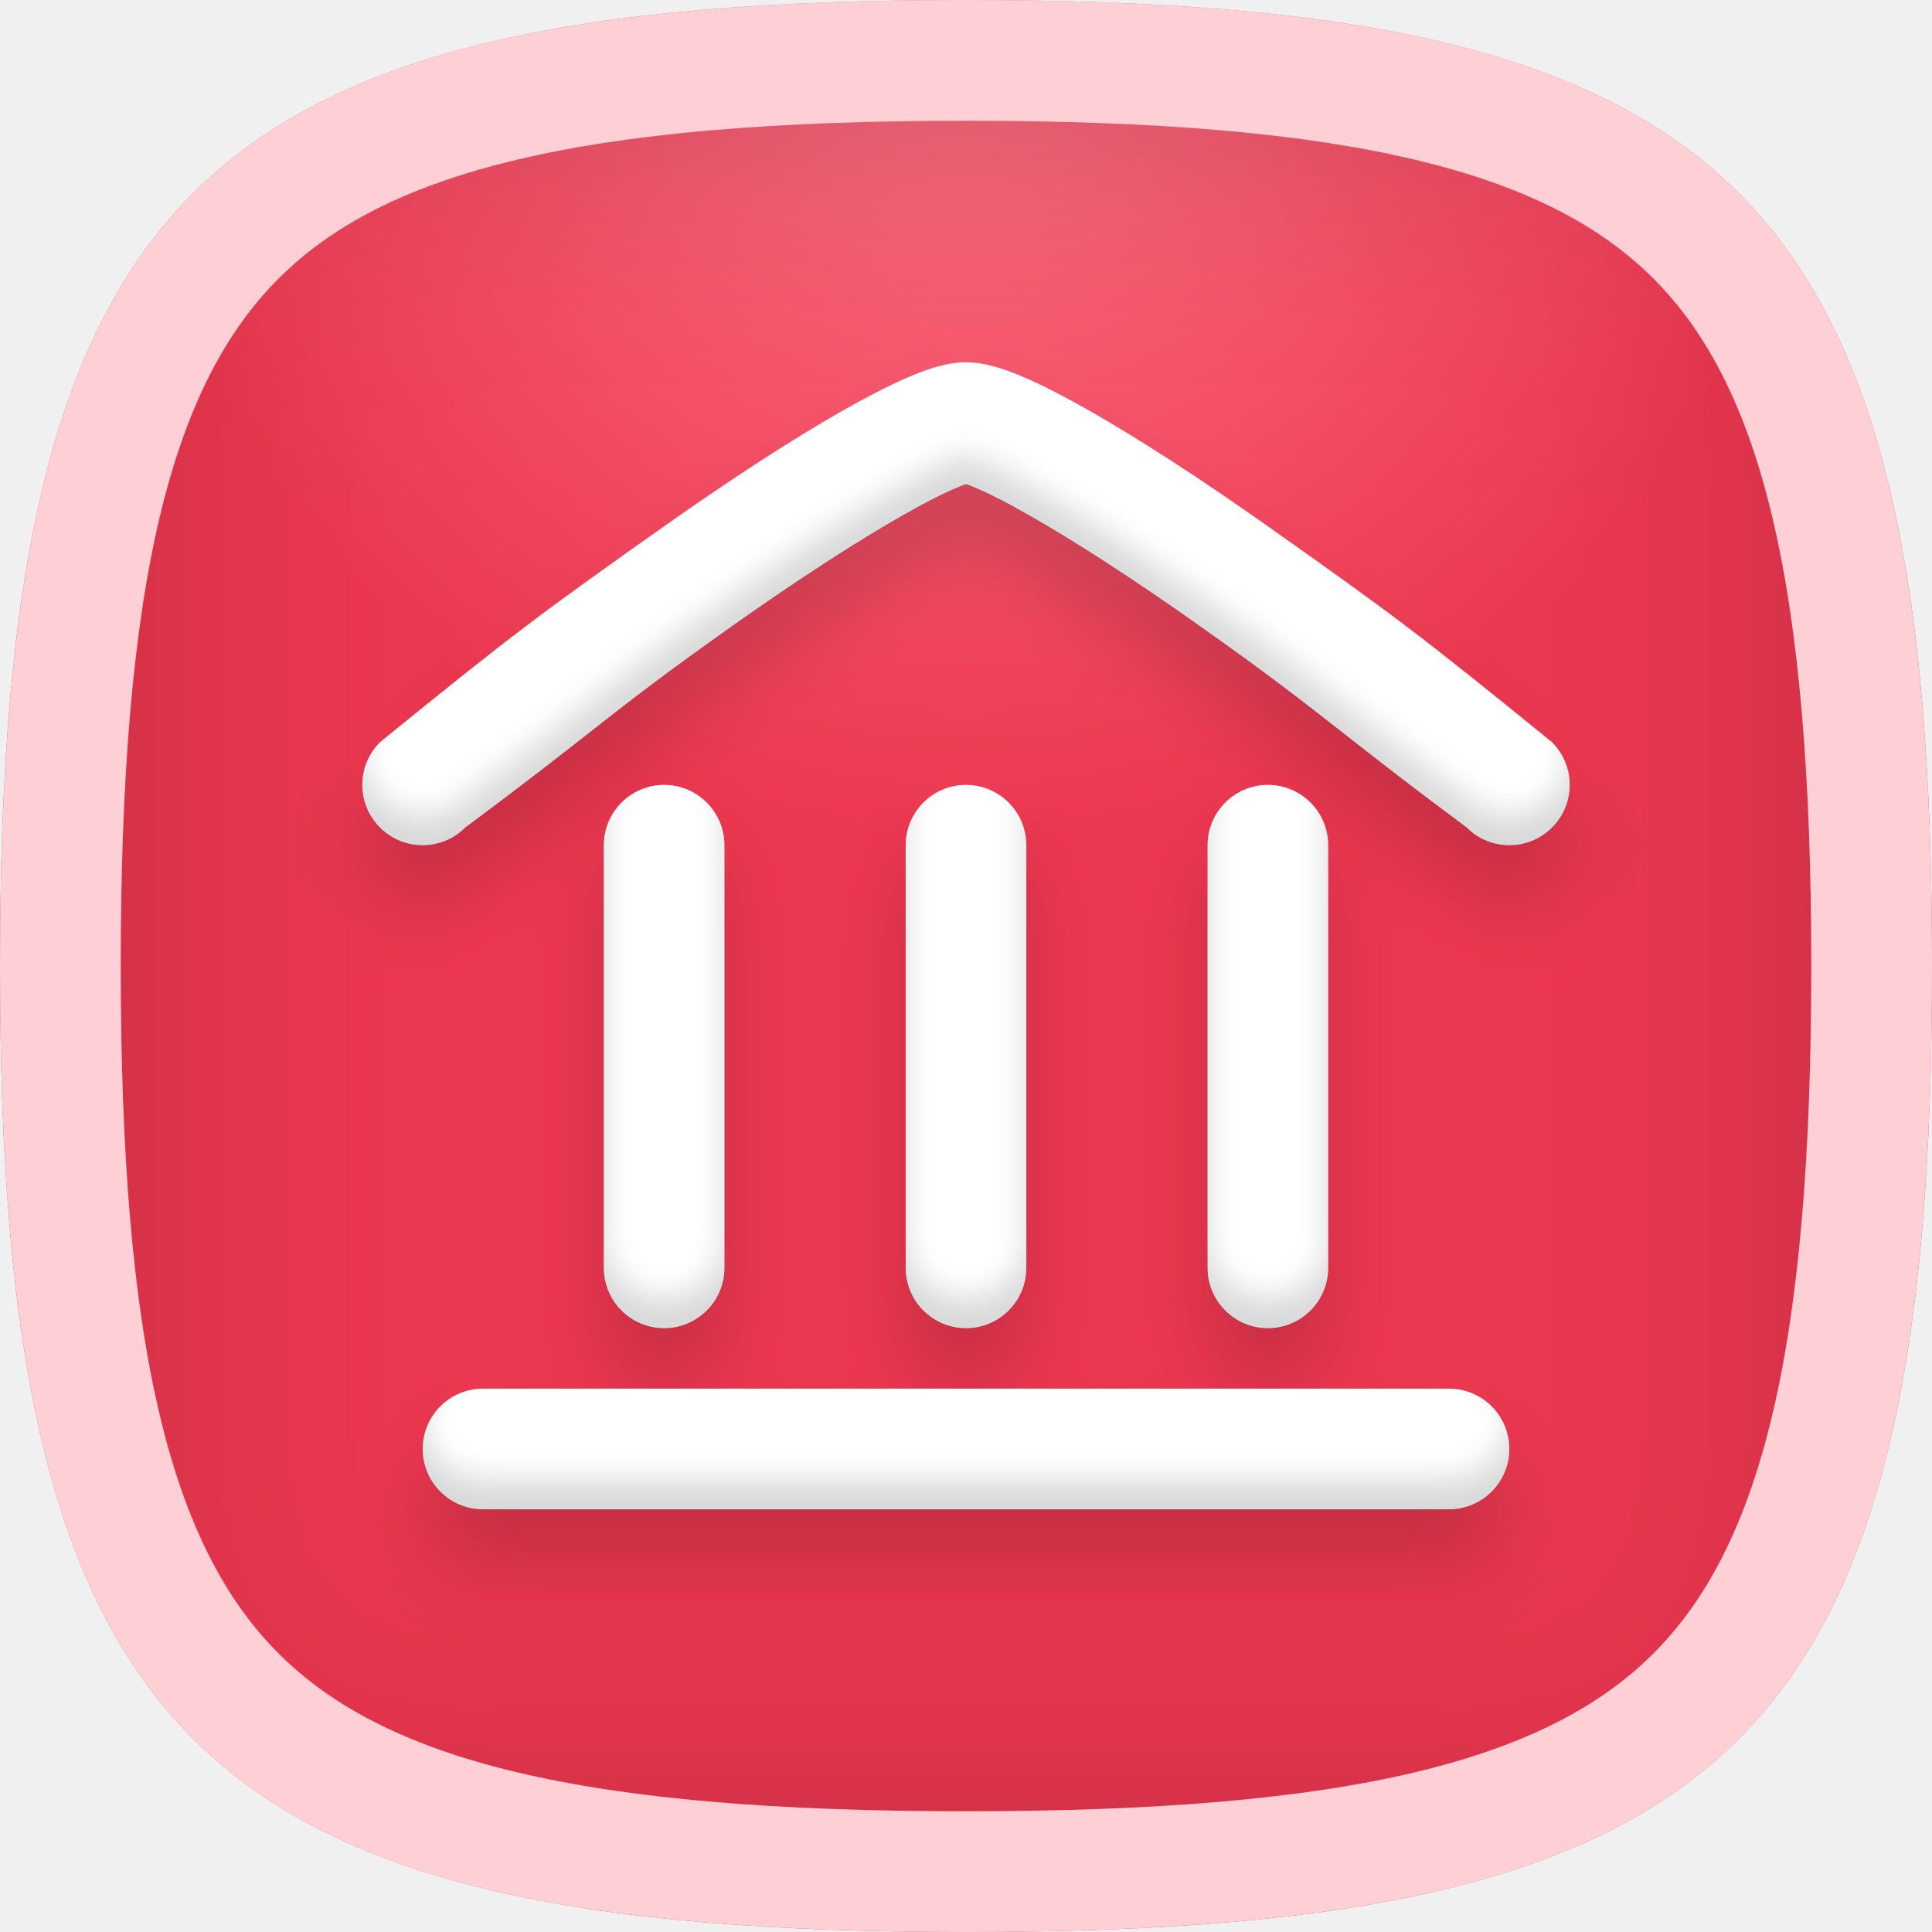
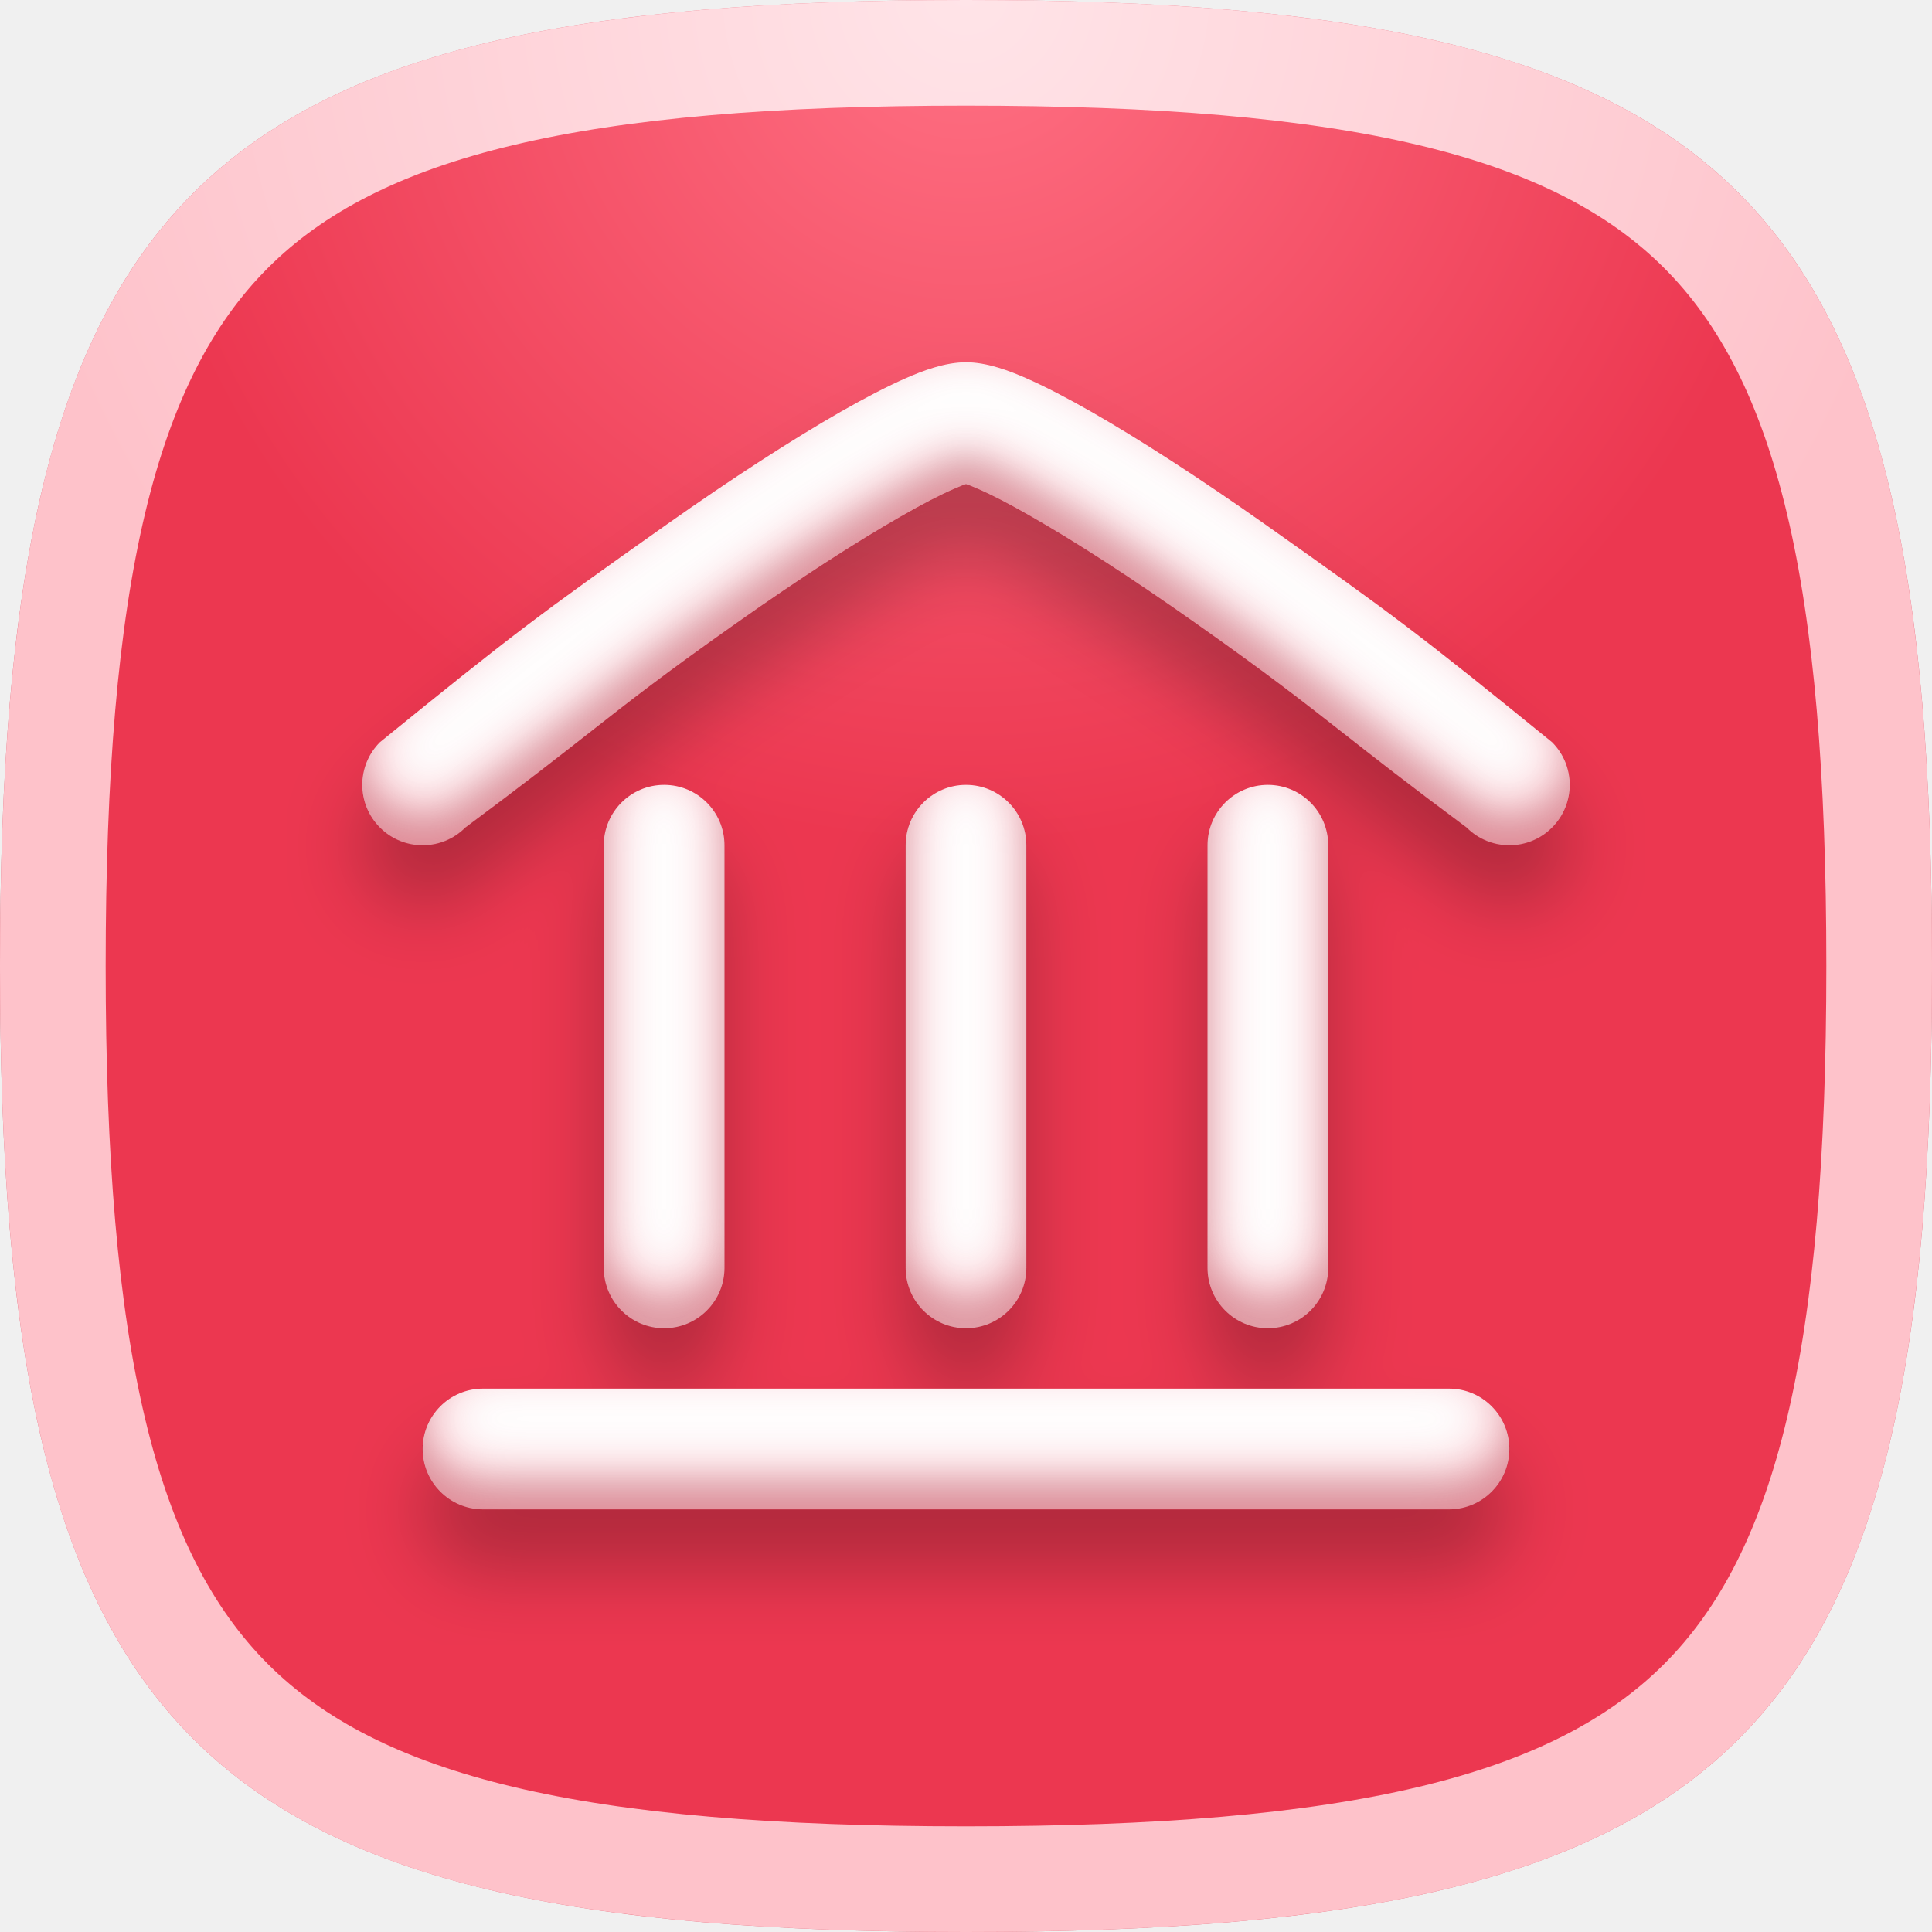
<svg xmlns="http://www.w3.org/2000/svg" width="32" height="32" viewBox="0 0 32 32" fill="none">
  <mask id="mask0" mask-type="alpha" maskUnits="userSpaceOnUse" x="0" y="0" width="32" height="32">
    <path fill-rule="evenodd" clip-rule="evenodd" d="M16 32C28.8 32 32 28.8 32 16C32 3.2 28.8 0 16 0C3.2 0 0 3.2 0 16C0 28.8 3.2 32 16 32Z" fill="black" />
  </mask>
  <g mask="url(#mask0)">
-     <g filter="url(#filter0_i)">
-       <rect width="32" height="32" fill="url(#paint0_radial)" />
-     </g>
-     <path d="M31 16C31 22.407 30.175 26.011 28.093 28.093C26.011 30.175 22.407 31 16 31C9.593 31 5.989 30.175 3.907 28.093C1.825 26.011 1 22.407 1 16C1 9.593 1.825 5.989 3.907 3.907C5.989 1.825 9.593 1 16 1C22.407 1 26.011 1.825 28.093 3.907C30.175 5.989 31 9.593 31 16Z" stroke="#FFCFD6" stroke-width="2" />
-     <g filter="url(#filter1_di)">
+     <rect width="32" height="32" fill="url(#paint0_radial)" />
+     <path d="M31.125 16C31.125 22.406 30.303 26.059 28.181 28.181C26.059 30.303 22.406 31.125 16 31.125C9.594 31.125 5.94 30.303 3.819 28.181C1.697 26.059 0.875 22.406 0.875 16C0.875 9.594 1.697 5.94 3.819 3.819C5.94 1.697 9.594 0.875 16 0.875C22.406 0.875 26.059 1.697 28.181 3.819C30.303 5.94 31.125 9.594 31.125 16Z" stroke="url(#paint1_radial)" stroke-width="1.75" />
+     <g filter="url(#filter0_dii)">
      <path fill-rule="evenodd" clip-rule="evenodd" d="M16 8.018C15.959 8.032 15.896 8.056 15.806 8.096C15.567 8.199 15.283 8.347 14.918 8.556C14.176 8.98 13.247 9.579 12.202 10.317C10.995 11.168 10.448 11.597 9.767 12.131L9.767 12.131L9.767 12.131C9.262 12.527 8.683 12.981 7.707 13.707C7.317 14.098 6.683 14.098 6.293 13.707C5.902 13.317 5.902 12.683 6.293 12.293C8.501 10.5 8.899 10.201 11.048 8.683C12.128 7.921 13.137 7.27 13.926 6.819C14.327 6.59 14.706 6.394 15.003 6.264C15.265 6.149 15.642 6 16 6C16.358 6 16.735 6.149 16.997 6.264C17.294 6.394 17.673 6.59 18.074 6.819C18.863 7.27 19.872 7.921 20.952 8.683C23.101 10.201 23.5 10.5 25.707 12.293C26.098 12.683 26.098 13.317 25.707 13.707C25.317 14.098 24.683 14.098 24.293 13.707C23.317 12.981 22.738 12.527 22.234 12.131C21.552 11.597 21.005 11.168 19.798 10.317C18.753 9.579 17.824 8.98 17.082 8.556C16.717 8.347 16.433 8.199 16.194 8.096C16.104 8.056 16.041 8.032 16 8.018ZM7 24C7 23.448 7.448 23 8 23H24C24.552 23 25 23.448 25 24C25 24.552 24.552 25 24 25H8C7.448 25 7 24.552 7 24ZM15 21C15 21.552 15.448 22 16 22C16.552 22 17 21.552 17 21V14C17 13.448 16.552 13 16 13C15.448 13 15 13.448 15 14V21ZM21 22C20.448 22 20 21.552 20 21V14C20 13.448 20.448 13 21 13C21.552 13 22 13.448 22 14V21C22 21.552 21.552 22 21 22ZM10 21C10 21.552 10.448 22 11 22C11.552 22 12 21.552 12 21V14C12 13.448 11.552 13 11 13C10.448 13 10 13.448 10 14V21Z" fill="white" />
    </g>
  </g>
  <defs>
-     <filter id="filter0_i" x="0" y="0" width="32" height="32" filterUnits="userSpaceOnUse" color-interpolation-filters="sRGB">
-       <feFlood flood-opacity="0" result="BackgroundImageFix" />
-       <feBlend mode="normal" in="SourceGraphic" in2="BackgroundImageFix" result="shape" />
-       <feColorMatrix in="SourceAlpha" type="matrix" values="0 0 0 0 0 0 0 0 0 0 0 0 0 0 0 0 0 0 127 0" result="hardAlpha" />
-       <feOffset />
-       <feGaussianBlur stdDeviation="4" />
-       <feComposite in2="hardAlpha" operator="arithmetic" k2="-1" k3="1" />
-       <feColorMatrix type="matrix" values="0 0 0 0 0 0 0 0 0 0 0 0 0 0 0 0 0 0 0.25 0" />
-       <feBlend mode="normal" in2="shape" result="effect1_innerShadow" />
-     </filter>
-     <filter id="filter1_di" x="4.75" y="5.5" width="22.5" height="21.75" filterUnits="userSpaceOnUse" color-interpolation-filters="sRGB">
+     <filter id="filter0_dii" x="4.75" y="5.5" width="22.5" height="21.75" filterUnits="userSpaceOnUse" color-interpolation-filters="sRGB">
      <feFlood flood-opacity="0" result="BackgroundImageFix" />
      <feColorMatrix in="SourceAlpha" type="matrix" values="0 0 0 0 0 0 0 0 0 0 0 0 0 0 0 0 0 0 127 0" />
      <feOffset dy="1" />
      <feGaussianBlur stdDeviation="0.625" />
-       <feColorMatrix type="matrix" values="0 0 0 0 0 0 0 0 0 0 0 0 0 0 0 0 0 0 0.15 0" />
+       <feColorMatrix type="matrix" values="0 0 0 0 0 0 0 0 0 0 0 0 0 0 0 0 0 0 0.25 0" />
      <feBlend mode="normal" in2="BackgroundImageFix" result="effect1_dropShadow" />
      <feBlend mode="normal" in="SourceGraphic" in2="effect1_dropShadow" result="shape" />
      <feColorMatrix in="SourceAlpha" type="matrix" values="0 0 0 0 0 0 0 0 0 0 0 0 0 0 0 0 0 0 127 0" result="hardAlpha" />
      <feOffset dy="-0.5" />
      <feGaussianBlur stdDeviation="0.25" />
      <feComposite in2="hardAlpha" operator="arithmetic" k2="-1" k3="1" />
      <feColorMatrix type="matrix" values="0 0 0 0 0 0 0 0 0 0 0 0 0 0 0 0 0 0 0.15 0" />
      <feBlend mode="normal" in2="shape" result="effect2_innerShadow" />
+       <feColorMatrix in="SourceAlpha" type="matrix" values="0 0 0 0 0 0 0 0 0 0 0 0 0 0 0 0 0 0 127 0" result="hardAlpha" />
+       <feOffset dy="-0.5" />
+       <feGaussianBlur stdDeviation="0.5" />
+       <feComposite in2="hardAlpha" operator="arithmetic" k2="-1" k3="1" />
+       <feColorMatrix type="matrix" values="0 0 0 0 0.925 0 0 0 0 0.216 0 0 0 0 0.314 0 0 0 0.5 0" />
+       <feBlend mode="normal" in2="effect2_innerShadow" result="effect3_innerShadow" />
    </filter>
    <radialGradient id="paint0_radial" cx="0" cy="0" r="1" gradientUnits="userSpaceOnUse" gradientTransform="translate(16) rotate(90) scale(14)">
      <stop stop-color="#FF7184" />
      <stop offset="1" stop-color="#EC3750" />
    </radialGradient>
+     <radialGradient id="paint1_radial" cx="0" cy="0" r="1" gradientUnits="userSpaceOnUse" gradientTransform="translate(16) rotate(90) scale(16)">
+       <stop stop-color="#FFE4E8" />
+       <stop offset="1" stop-color="#FEC2CA" />
+     </radialGradient>
  </defs>
</svg>
